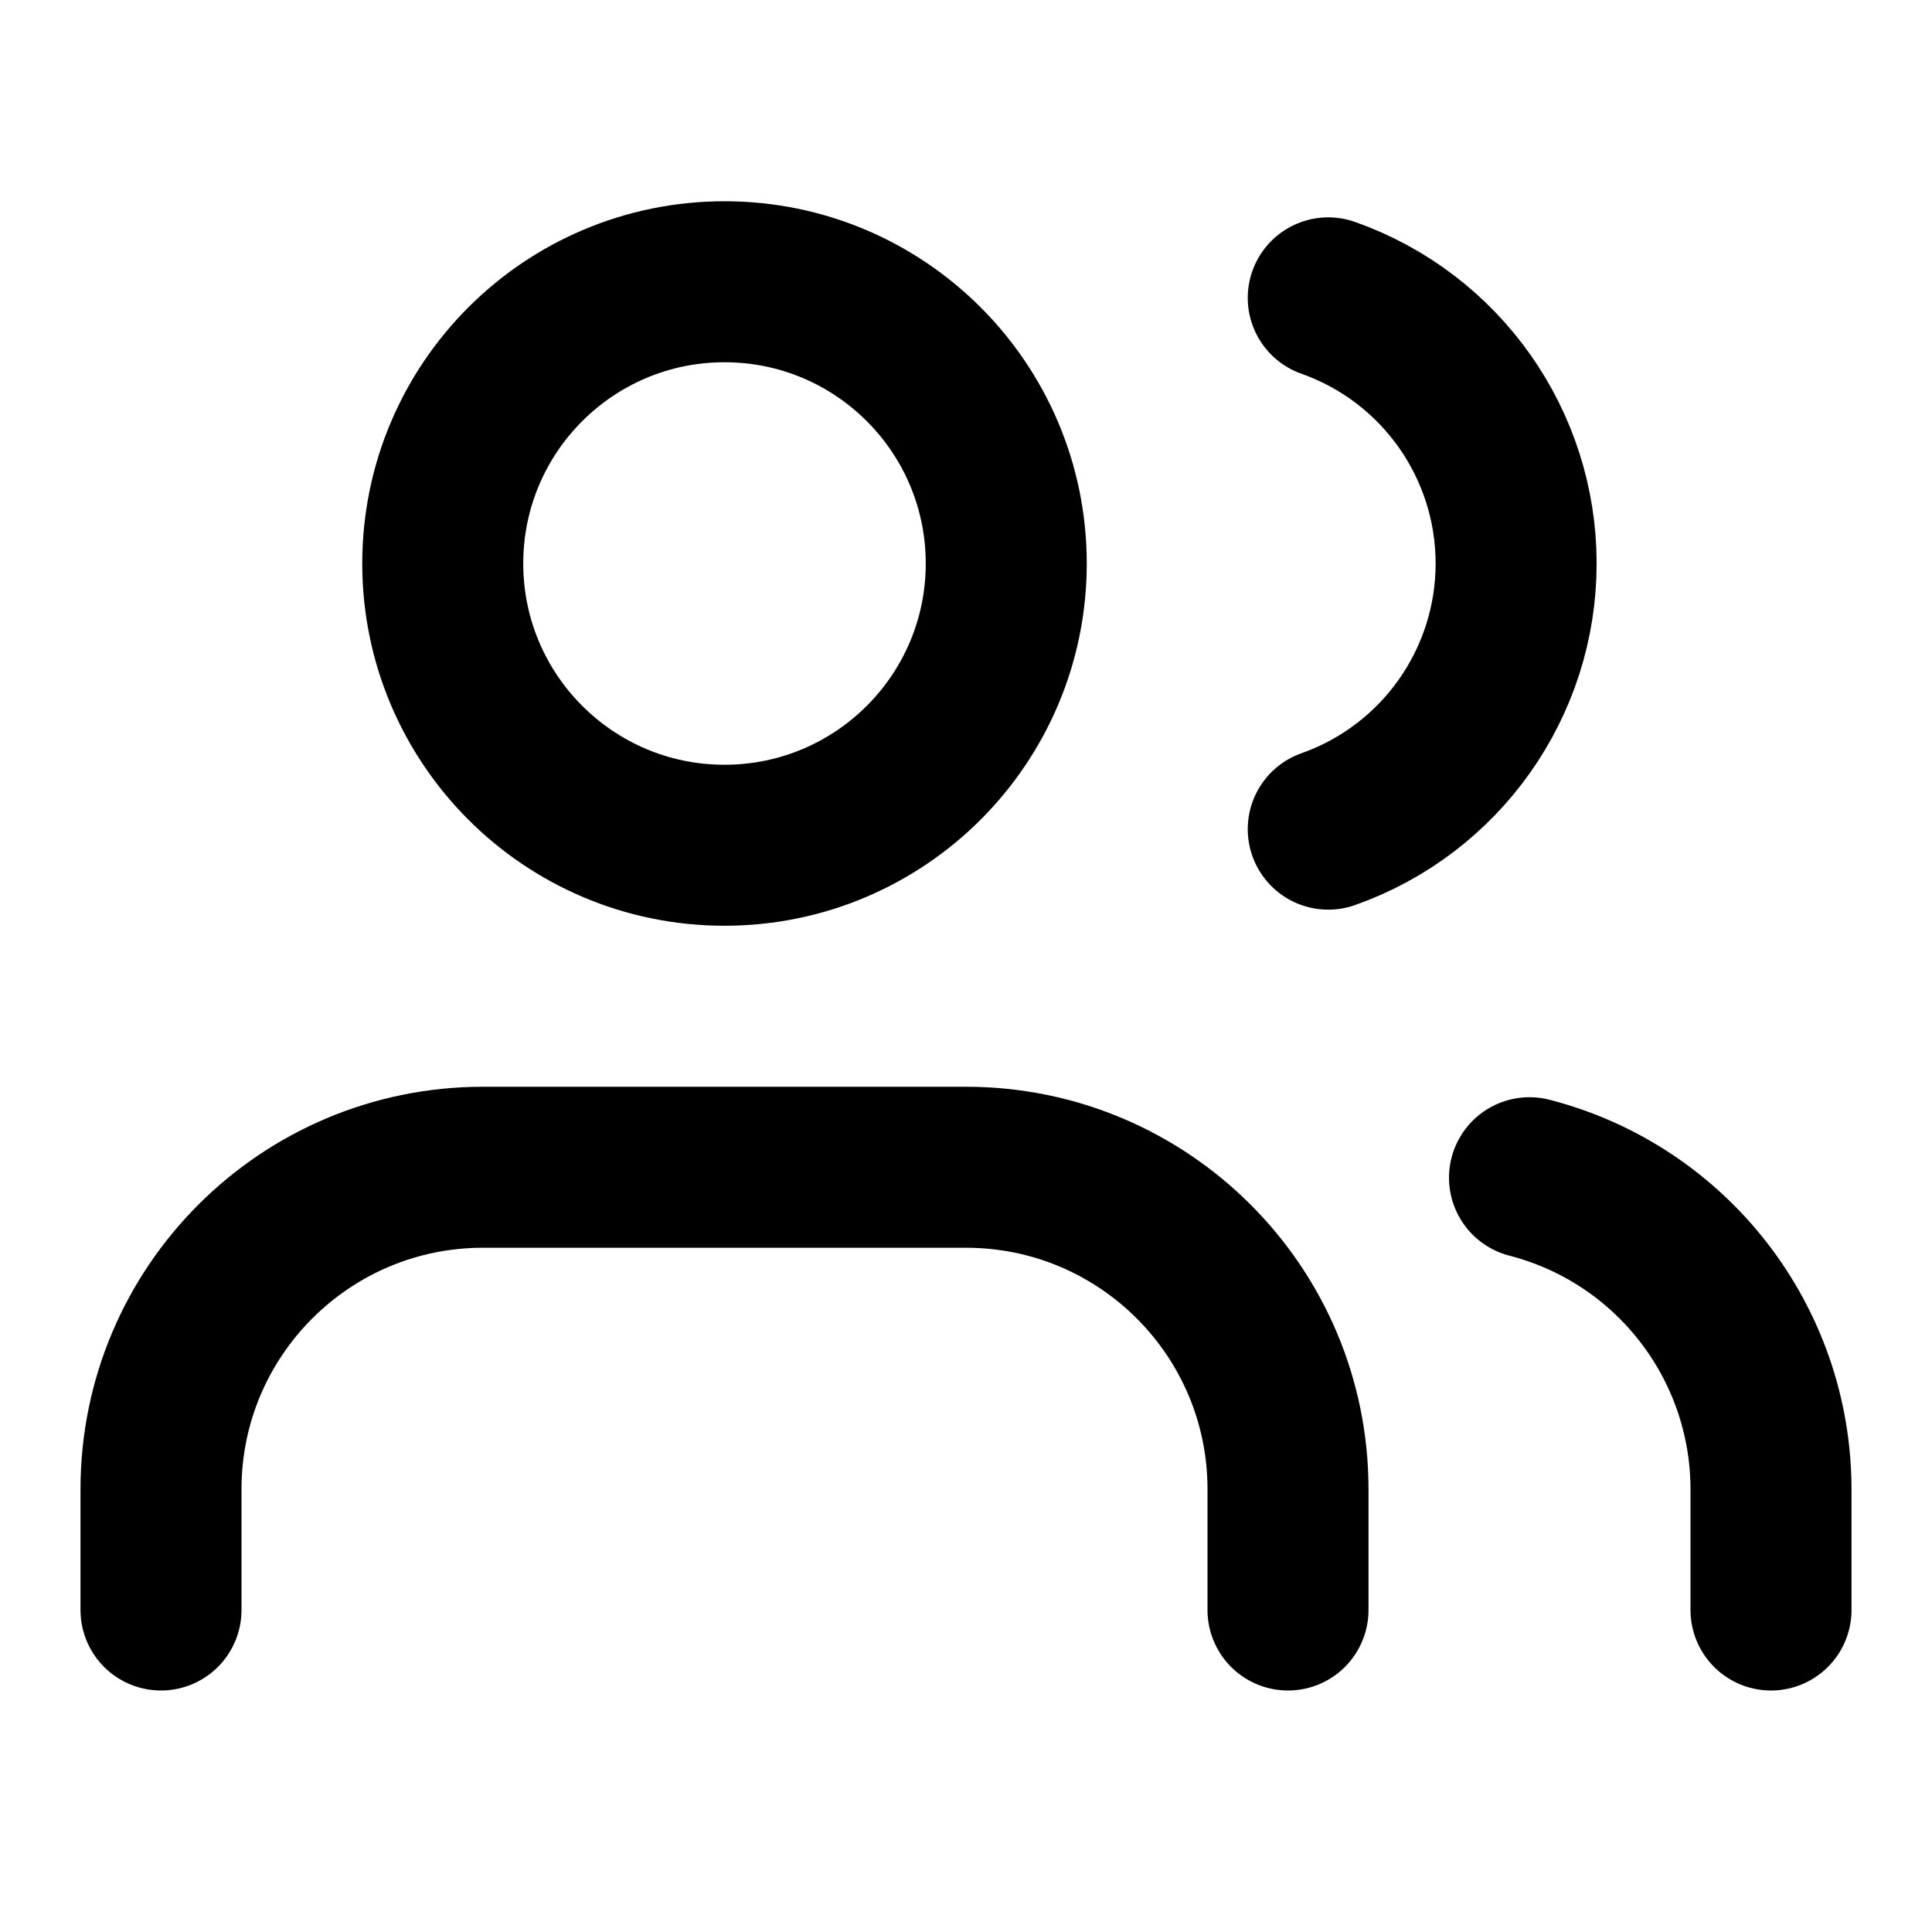
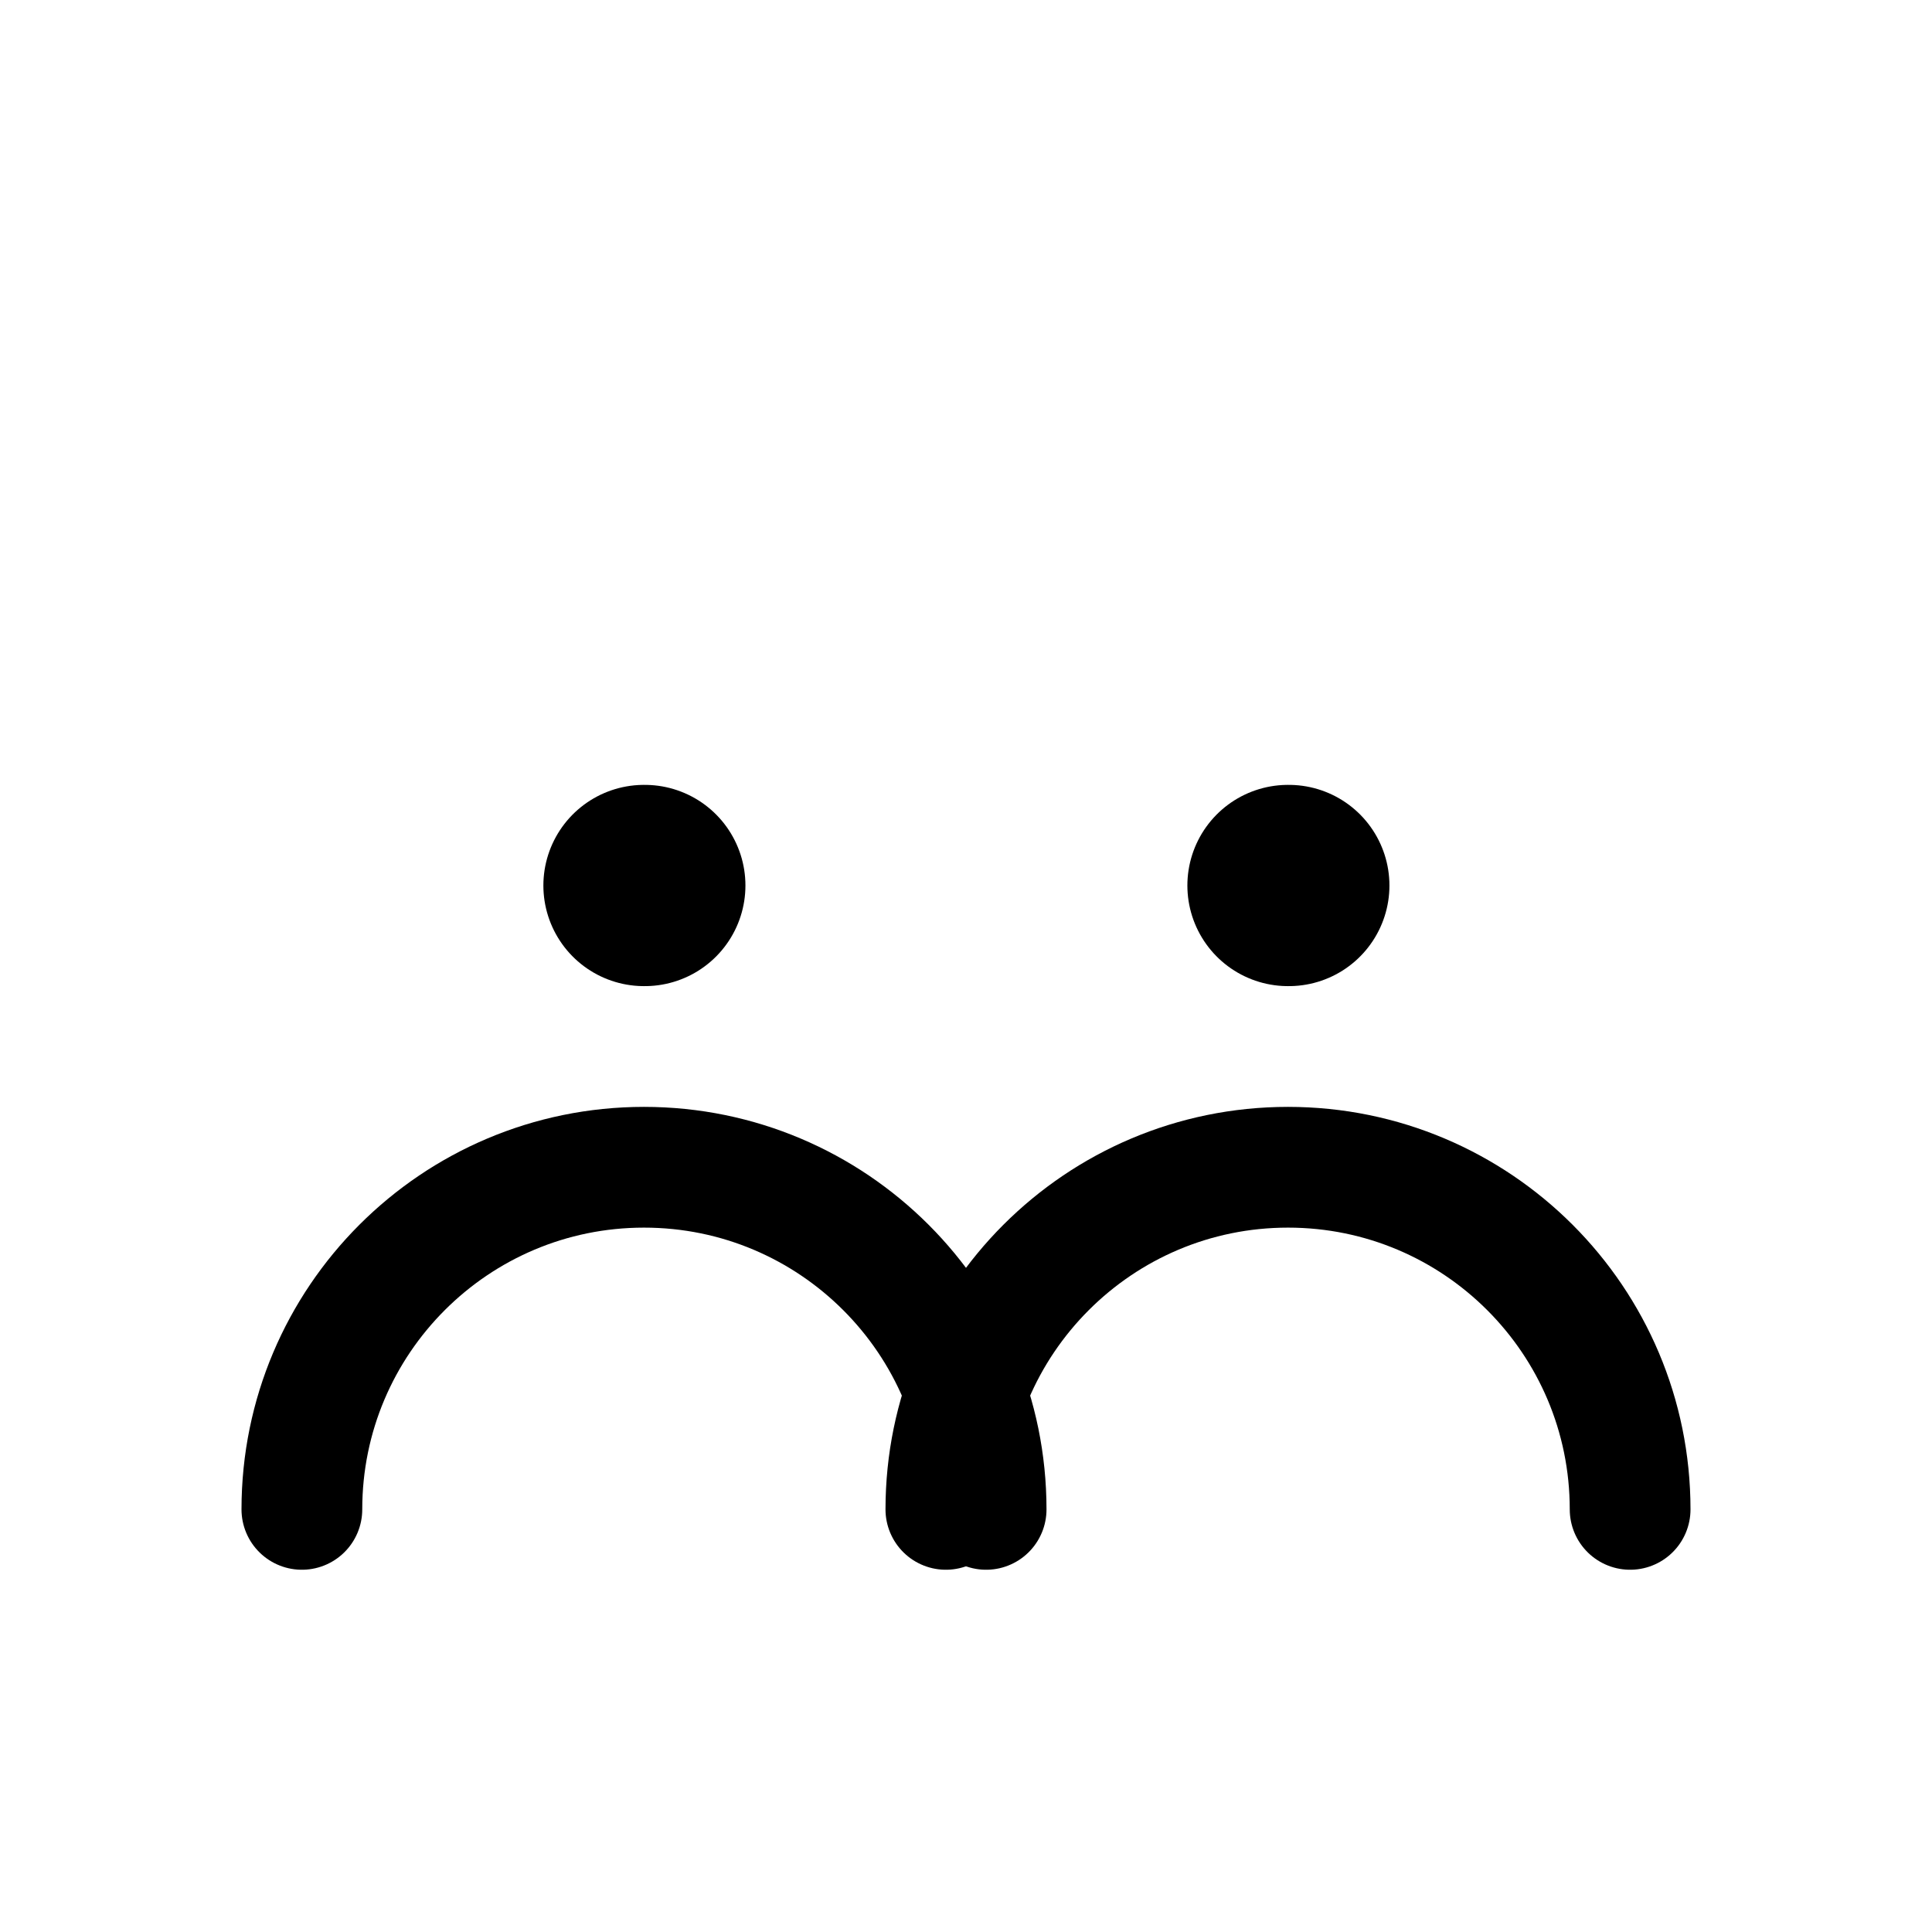
- <svg xmlns="http://www.w3.org/2000/svg" width="24" height="24" viewBox="0 0 24 24" fill="none" stroke="currentColor" stroke-width="2" stroke-linecap="round" stroke-linejoin="round" class="sst-icon sst-icon--about-us" aria-hidden="true">
-   <circle cx="9" cy="7" r="3.5" />
-   <path d="M16 20v-1.5a4 4 0 0 0-4-4H6a4 4 0 0 0-4 4V20" />
-   <path d="M16.5 3.7a3.5 3.5 0 0 1 0 6.6" />
-   <path d="M22 20v-1.5a4 4 0 0 0-3-3.87" />
+ <svg xmlns="http://www.w3.org/2000/svg" width="24" height="24" viewBox="0 0 24 24" fill="none" stroke="currentColor" stroke-width="1.5" stroke-linecap="round" stroke-linejoin="round" class="sst-icon sst-icon--about-us" aria-hidden="true">
+   <path d="M3.75 18.75a4.25 4.25 0 0 1 8.5 0" />
+   <path d="M11.75 18.75a4.25 4.25 0 0 1 8.5 0" />
+   <g class="sst-icon__accent" stroke-width="2.5">
+     <path d="M8 11h.01" />
+     <path d="M16 11h.01" />
+   </g>
</svg>
